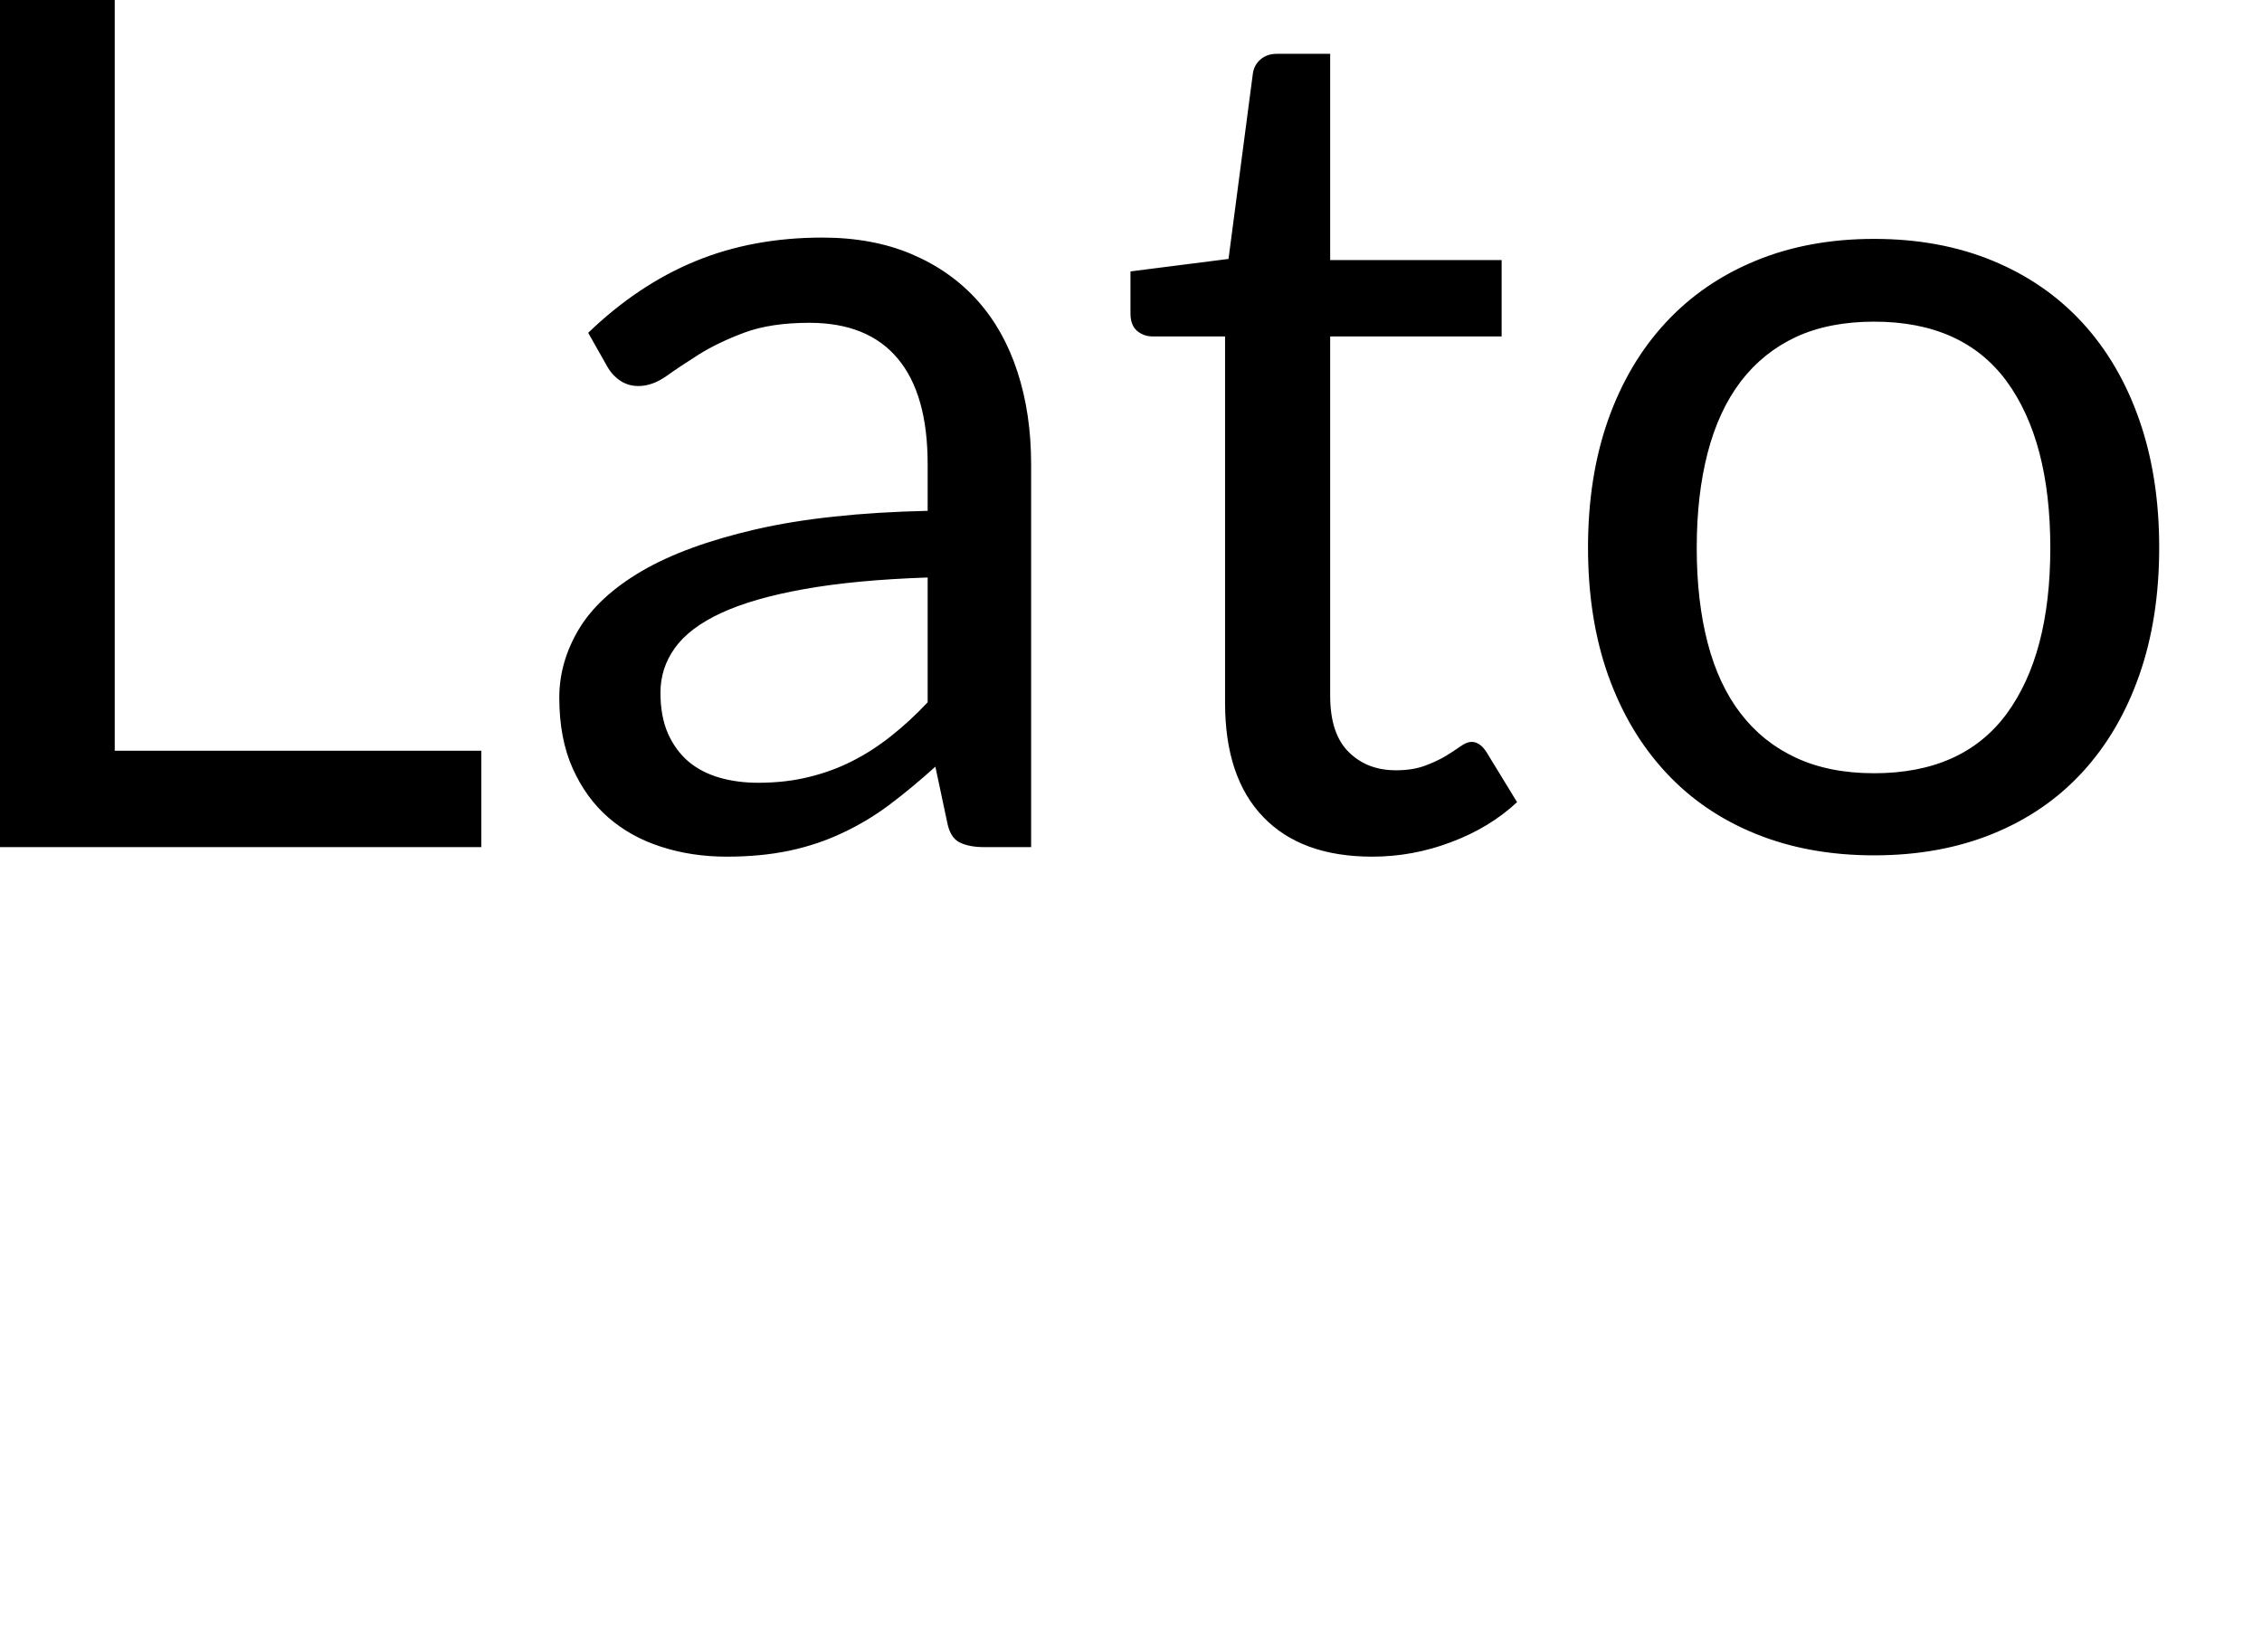
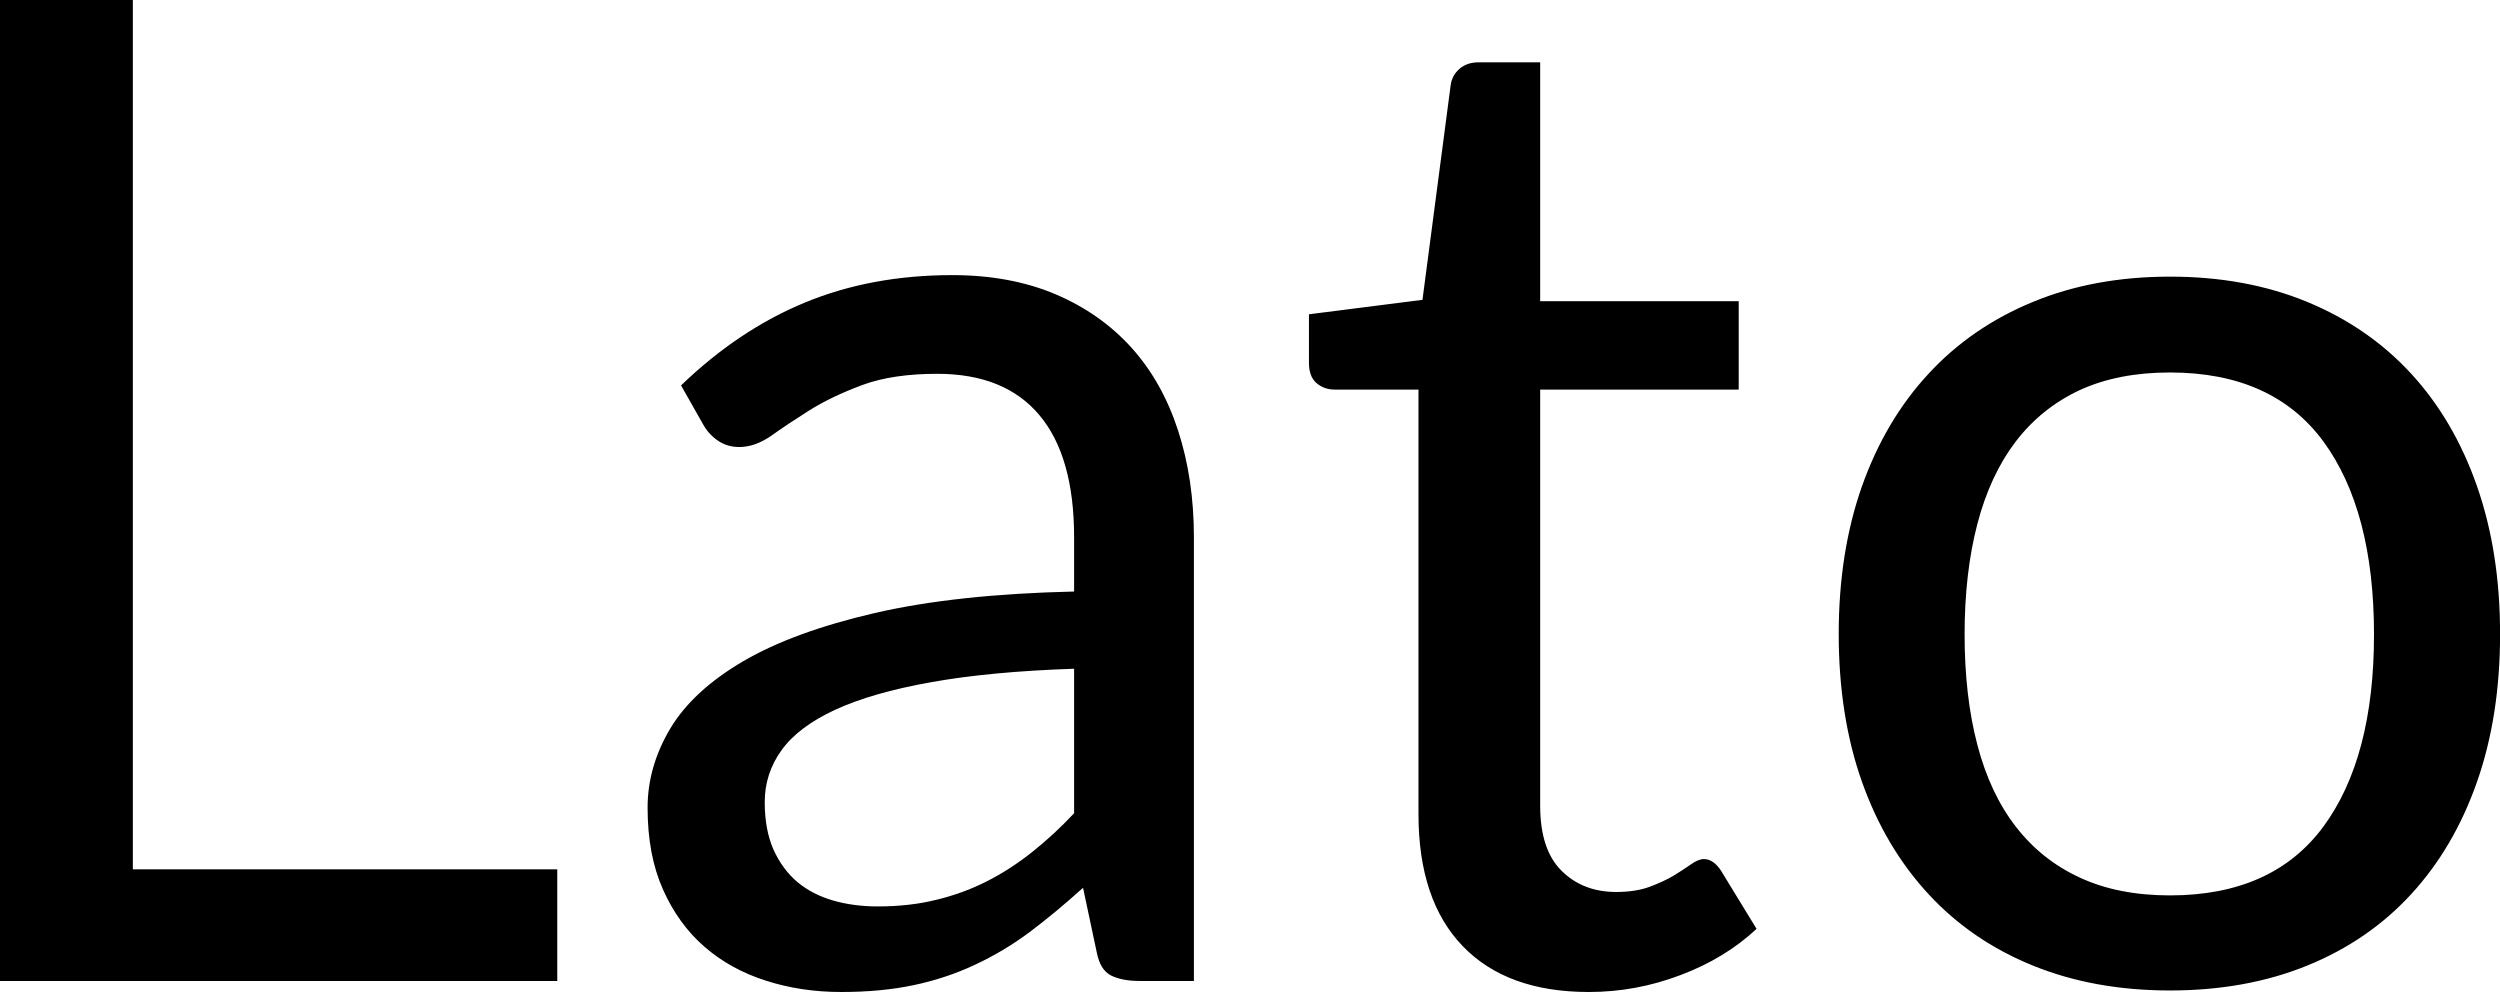
- <svg xmlns="http://www.w3.org/2000/svg" viewBox="6.264 48.412 137.736 100.576">
+ <svg xmlns="http://www.w3.org/2000/svg" viewBox="6.264 48.412 131.472 52.164">
  <path d="M13.25 48.41L13.25 94.13L35.57 94.13L35.57 100L6.26 100L6.26 48.41L13.25 48.41ZM69.05 76.67L69.05 100L66.20 100Q65.27 100 64.69 99.71Q64.12 99.42 63.94 98.49L63.94 98.49L63.22 95.10Q61.78 96.40 60.41 97.43Q59.04 98.45 57.53 99.15Q56.02 99.86 54.31 100.22Q52.60 100.58 50.51 100.58L50.51 100.58Q48.38 100.58 46.53 99.98Q44.68 99.39 43.31 98.20Q41.94 97.01 41.13 95.19Q40.32 93.38 40.32 90.89L40.32 90.89Q40.32 88.73 41.51 86.73Q42.70 84.74 45.34 83.19Q47.99 81.64 52.27 80.65Q56.56 79.66 62.75 79.52L62.75 79.52L62.75 76.67Q62.75 72.42 60.93 70.25Q59.11 68.07 55.55 68.07L55.55 68.07Q53.21 68.07 51.61 68.66Q50.00 69.26 48.83 69.99Q47.66 70.73 46.82 71.33Q45.97 71.92 45.14 71.92L45.14 71.92Q44.50 71.92 44.01 71.58Q43.52 71.24 43.24 70.73L43.24 70.73L42.08 68.68Q45.11 65.76 48.60 64.32Q52.09 62.88 56.34 62.88L56.34 62.88Q59.40 62.88 61.78 63.89Q64.15 64.90 65.77 66.70Q67.39 68.50 68.22 71.06Q69.05 73.61 69.05 76.67L69.05 76.67ZM52.42 96.08L52.42 96.08Q54.11 96.08 55.51 95.73Q56.92 95.39 58.16 94.76Q59.40 94.13 60.53 93.23Q61.67 92.33 62.75 91.18L62.75 91.18L62.75 83.58Q58.32 83.73 55.22 84.29Q52.13 84.84 50.18 85.74Q48.24 86.64 47.36 87.87Q46.48 89.09 46.48 90.60L46.48 90.60Q46.48 92.04 46.94 93.09Q47.41 94.13 48.20 94.80Q49.00 95.46 50.08 95.77Q51.16 96.08 52.42 96.08ZM89.82 100.58L89.82 100.58Q85.50 100.58 83.18 98.16Q80.86 95.75 80.86 91.22L80.86 91.22L80.86 68.90L76.46 68.90Q75.89 68.90 75.49 68.55Q75.10 68.21 75.10 67.49L75.10 67.49L75.10 64.94L81.07 64.18L82.55 52.91Q82.62 52.37 83.02 52.03Q83.41 51.69 84.02 51.69L84.02 51.69L87.26 51.69L87.26 64.25L97.70 64.25L97.70 68.90L87.26 68.90L87.26 90.78Q87.26 93.09 88.38 94.20Q89.50 95.32 91.26 95.32L91.26 95.32Q92.27 95.32 93.01 95.05Q93.74 94.78 94.28 94.46Q94.82 94.13 95.20 93.86Q95.58 93.59 95.87 93.59L95.87 93.59Q96.37 93.59 96.77 94.20L96.77 94.20L98.64 97.26Q96.98 98.81 94.64 99.69Q92.30 100.58 89.82 100.58ZM120.38 62.96L120.38 62.96Q124.38 62.96 127.60 64.29Q130.82 65.62 133.07 68.07Q135.32 70.52 136.53 73.99Q137.74 77.46 137.74 81.75L137.74 81.75Q137.74 86.07 136.53 89.52Q135.32 92.98 133.07 95.43Q130.82 97.88 127.60 99.19Q124.38 100.50 120.38 100.50L120.38 100.50Q116.39 100.50 113.17 99.19Q109.94 97.88 107.68 95.43Q105.41 92.98 104.18 89.52Q102.96 86.07 102.96 81.75L102.96 81.75Q102.96 77.46 104.18 73.99Q105.41 70.52 107.68 68.07Q109.94 65.62 113.17 64.29Q116.39 62.96 120.38 62.96ZM120.38 95.50L120.38 95.50Q125.78 95.50 128.45 91.88Q131.11 88.26 131.11 81.78L131.11 81.78Q131.11 75.27 128.45 71.63Q125.78 68.00 120.38 68.00L120.38 68.00Q117.65 68.00 115.63 68.93Q113.62 69.87 112.27 71.63Q110.92 73.40 110.25 75.97Q109.58 78.54 109.58 81.78L109.58 81.78Q109.58 85.02 110.25 87.58Q110.92 90.14 112.27 91.88Q113.62 93.63 115.63 94.56Q117.65 95.50 120.38 95.50Z" />
</svg>
